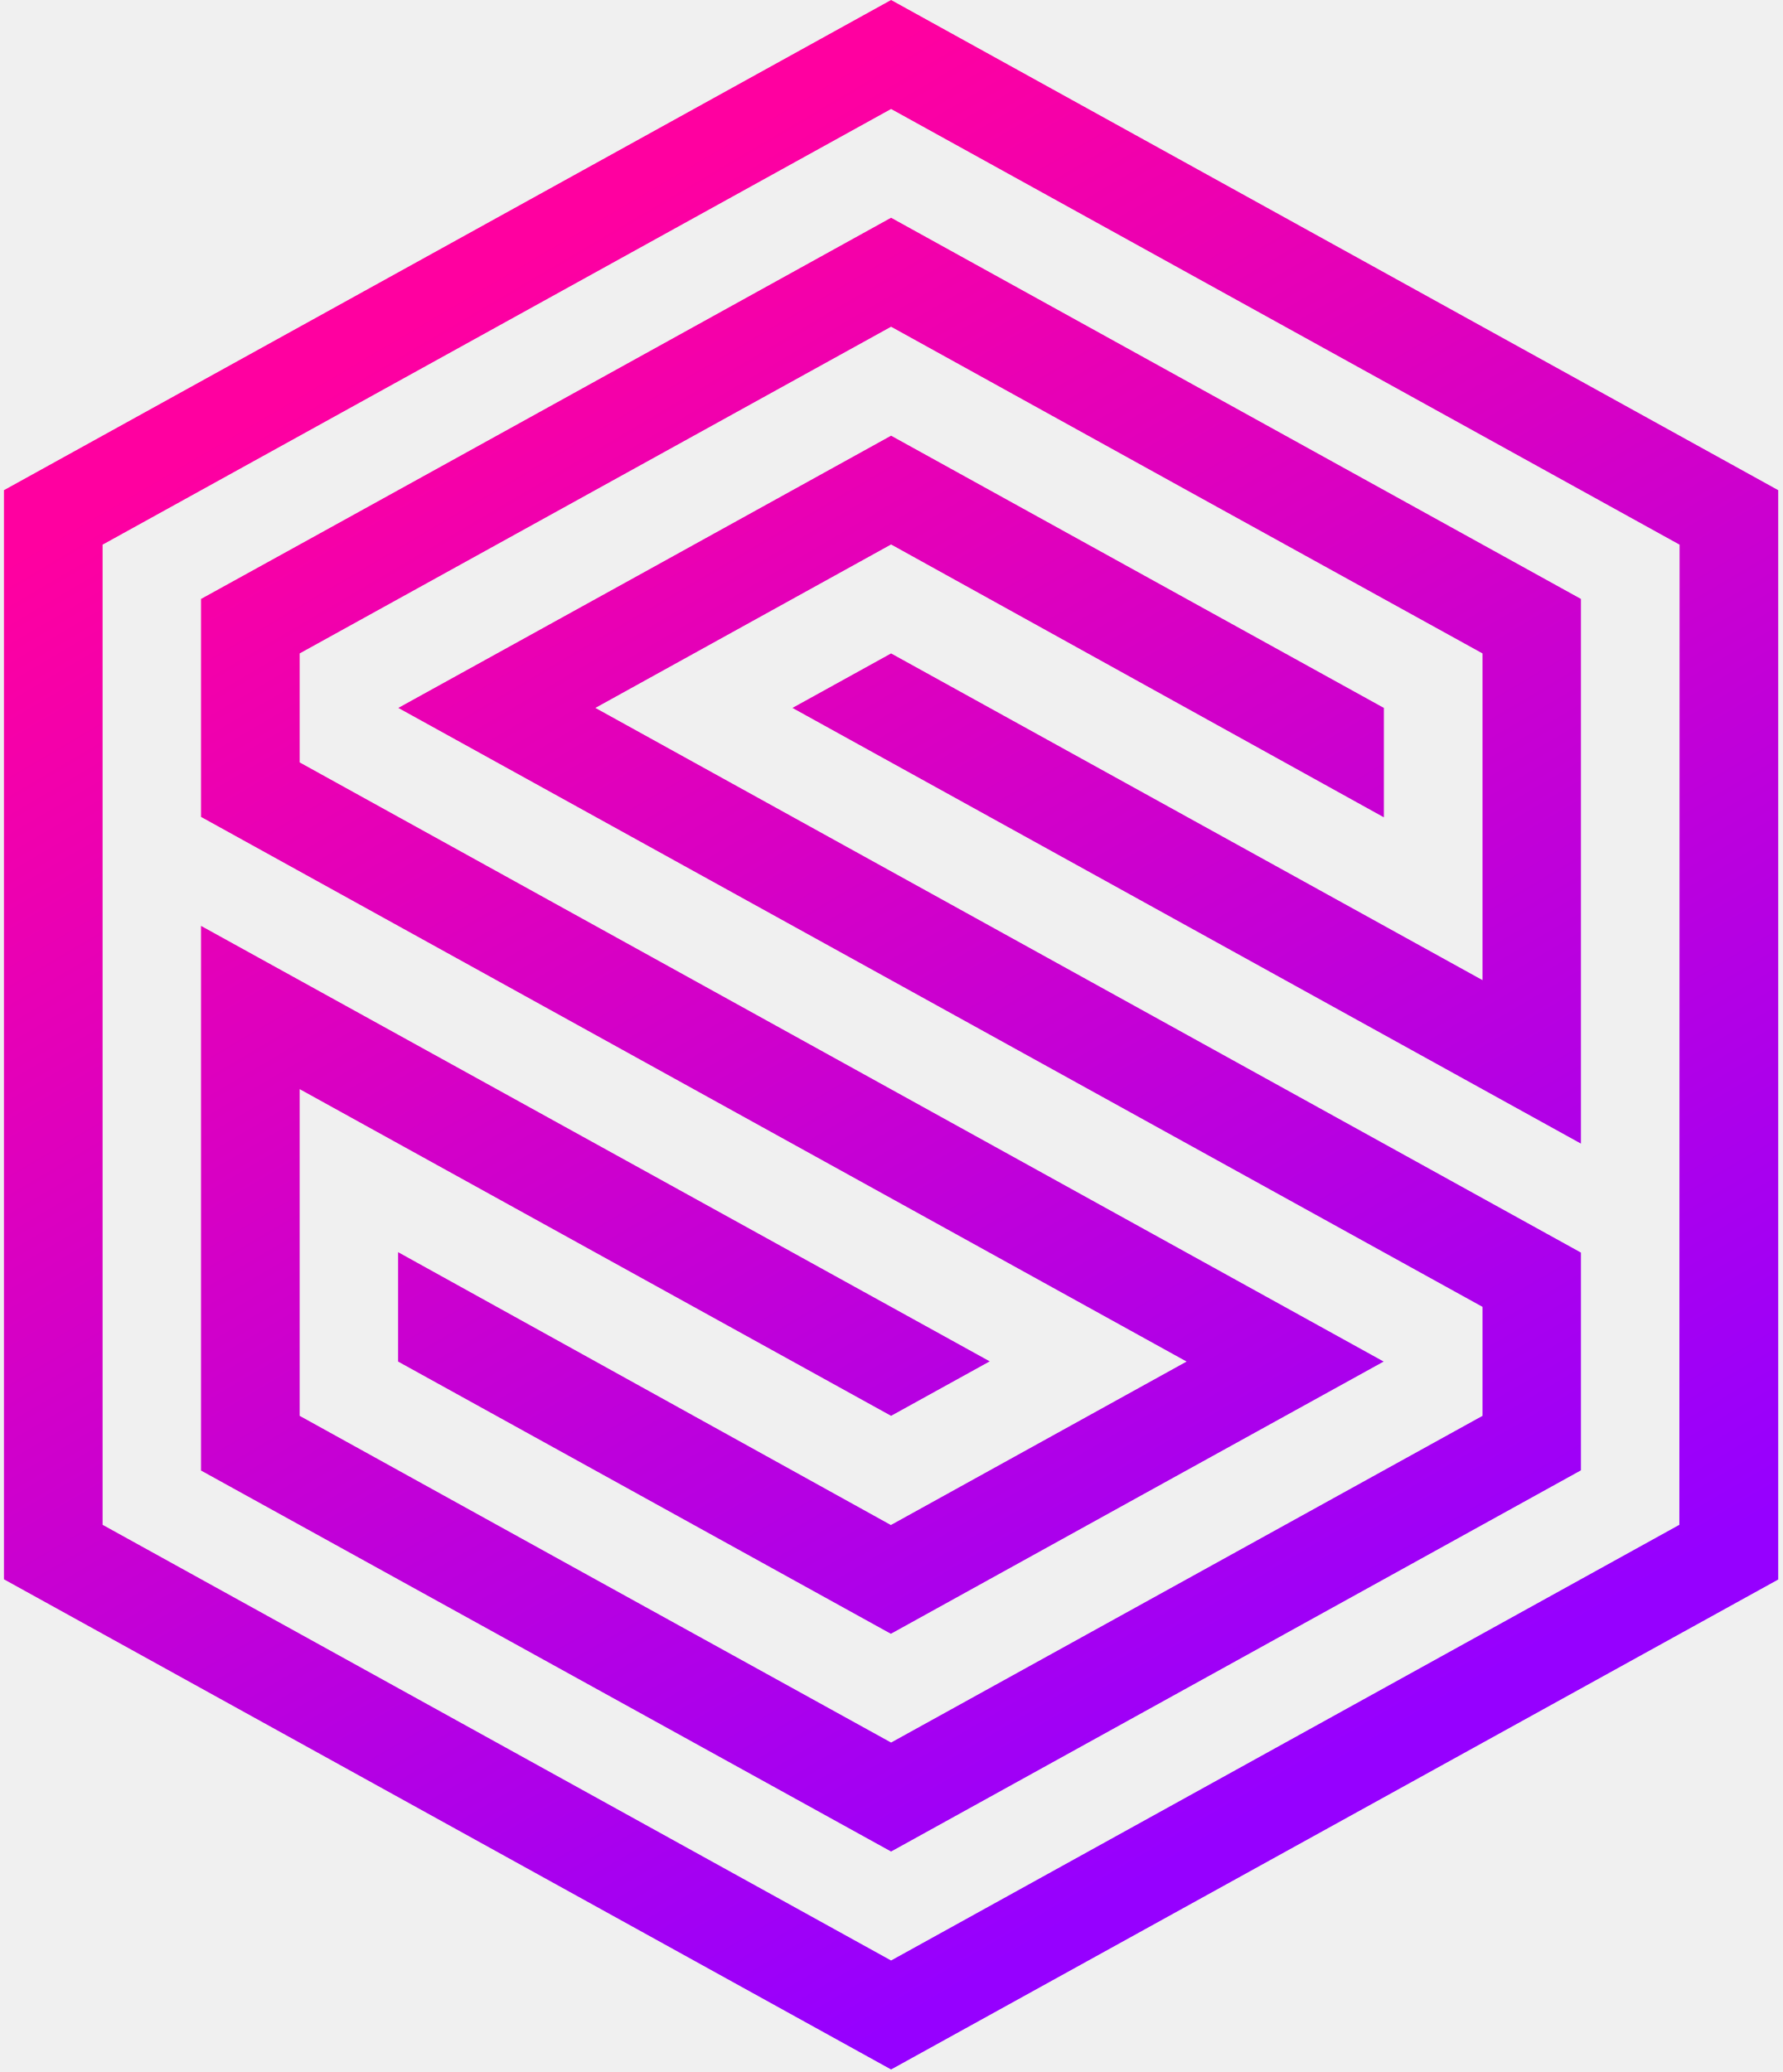
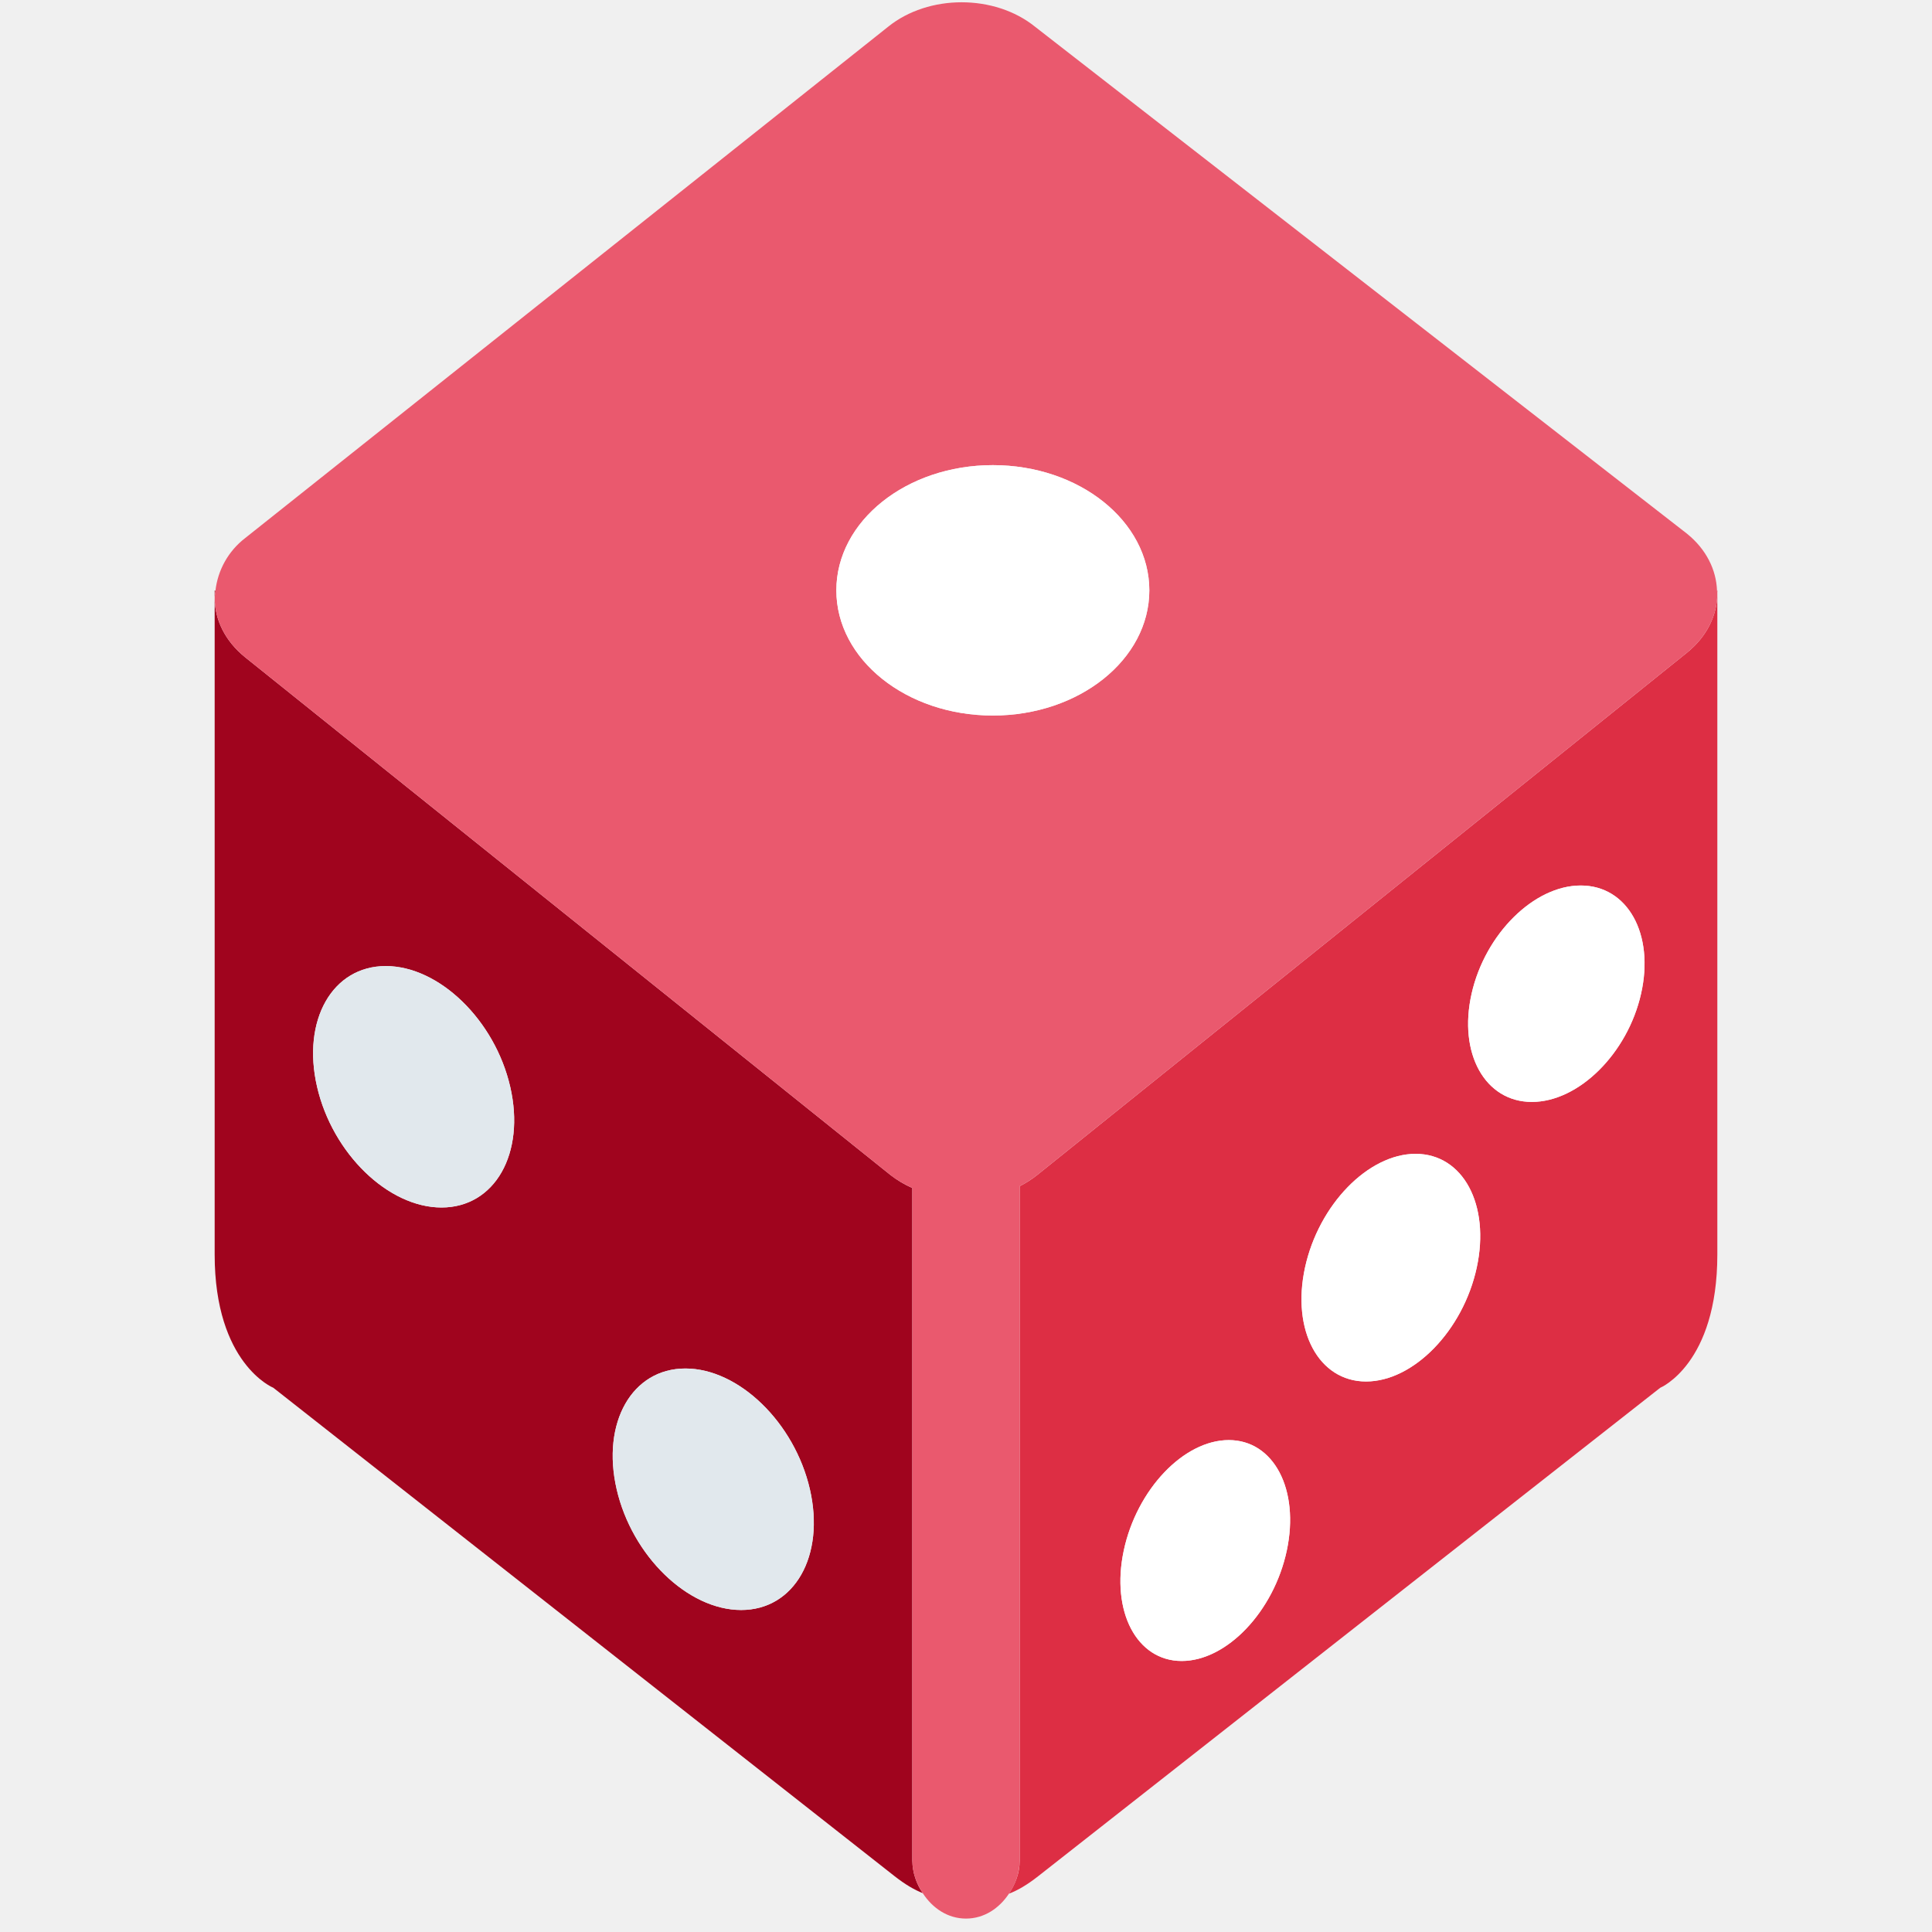
- <svg xmlns="http://www.w3.org/2000/svg" width="0.86em" height="1em" viewBox="0 0 256 299">
-   <defs>
-     <linearGradient id="logosSurrealdbIcon0" x1="31.047%" x2="68.957%" y1="11.705%" y2="88.303%">
-       <stop offset="0%" stop-color="#FF00A0" />
-       <stop offset="100%" stop-color="#9600FF" />
-     </linearGradient>
-   </defs>
-   <path fill="url(#logosSurrealdbIcon0)" d="m128 78.568l71.101 39.375v-15.787L128 62.872c-10.575 5.852-61.684 34.103-71.101 39.284c8.747 4.846 100.602 55.589 156.434 86.43v15.726C205.745 208.518 128 251.46 128 251.46a76502.912 76502.912 0 0 1-85.333-47.147v-47.146L128 204.312l14.232-7.862l-113.798-62.842v78.598L128 267.185c9.813-5.425 92.282-50.987 99.535-55.01v-31.42l-142.202-78.6zM28.434 86.43v31.452l142.202 78.598l-42.666 23.589l-71.101-39.376v15.787l71.1 39.284c10.576-5.852 61.684-34.103 71.101-39.284c-8.746-4.846-100.571-55.589-156.403-86.461V94.293C50.255 90.088 128 47.147 128 47.147a76501.239 76501.239 0 0 0 85.333 47.146v47.147L128 94.293l-14.232 7.863l113.767 62.873V86.43L128 31.421c-9.844 5.455-92.282 51.017-99.566 55.01M128 0L0 70.735v157.166l128 70.735l128-70.705V70.735zm113.737 220.038L128 282.91L14.232 220.038V78.598L128 15.726l113.768 62.872z" />
+ <svg xmlns="http://www.w3.org/2000/svg" width="1em" height="1em" viewBox="0 0 36 36">
+   <path fill="#A0041E" d="M4 11v.137c0-.042.011-.084.015-.126zm13 11.137a1.928 1.928 0 0 1-.412-.246L4.565 12.245C4.188 11.94 4 11.539 4 11.137v12.238c0 2.042 1.093 2.484 1.093 2.484l11.574 9.099c.205.161.377.259.528.318a1.094 1.094 0 0 1-.195-.604zm-8.773.363c-.994 0-2.033-1.007-2.319-2.25c-.287-1.242.287-2.249 1.28-2.249c.994 0 2.033 1.007 2.319 2.249c.287 1.243-.286 2.25-1.28 2.25M13.81 30c-.994 0-2.033-1.008-2.319-2.25c-.287-1.243.287-2.25 1.281-2.25s2.033 1.007 2.319 2.25c.286 1.242-.287 2.25-1.281 2.25" />
+   <path fill="#DD2E44" d="m31.435 12.161l-12.104 9.73a1.88 1.88 0 0 1-.331.212v12.569c0 .233-.083.437-.2.614c.155-.058.335-.16.548-.328c1.821-1.432 11.588-9.099 11.588-9.099S32 25.417 32 23.375V11.053c0 .402-.188.803-.565 1.108m-7.457 16.731c-.242 1.137-1.119 2.058-1.958 2.058c-.838 0-1.322-.921-1.08-2.058c.242-1.137 1.118-2.058 1.957-2.058s1.322.921 1.081 2.058m3.538-5.271c-.254 1.172-1.178 2.121-2.062 2.121c-.883 0-1.392-.949-1.138-2.121c.255-1.172 1.179-2.121 2.061-2.121c.885 0 1.394.949 1.139 2.121m3.063-5.105c-.251 1.115-1.163 2.017-2.035 2.017c-.872 0-1.375-.902-1.123-2.017c.251-1.113 1.162-2.016 2.034-2.016c.873 0 1.376.903 1.124 2.016m1.415-7.511c.001.016.006.032.006.048V11z" />
+   <path fill="#EA596E" d="M31.435 9.945L19.289.5c-.753-.61-1.988-.61-2.742 0L4.565 10.029a1.44 1.44 0 0 0-.551.983c-.003.042-.014.083-.014.125c0 .402.188.803.565 1.108l12.023 9.646c.125.101.265.178.412.246v12.535c0 .229.081.43.194.604c.181.28.466.474.806.474c.336 0 .619-.19.8-.464a1.1 1.1 0 0 0 .2-.614V22.103a1.88 1.88 0 0 0 .331-.212l12.104-9.73c.377-.305.565-.706.565-1.108c0-.016-.005-.032-.006-.049c-.014-.385-.198-.767-.559-1.059M18.5 8.667c1.61 0 2.916 1.044 2.916 2.333c0 1.289-1.306 2.333-2.916 2.333c-1.611 0-2.916-1.044-2.916-2.333c0-1.289 1.305-2.333 2.916-2.333" />
+   <ellipse cx="18.5" cy="11" fill="#FFF" rx="2.916" ry="2.333" />
+   <path fill="#FFF" d="M29.455 16.5c-.872 0-1.783.903-2.034 2.016c-.252 1.115.251 2.017 1.123 2.017s1.784-.902 2.035-2.017c.252-1.113-.251-2.016-1.124-2.016m-3.077 5c-.883 0-1.807.949-2.061 2.121c-.254 1.172.255 2.121 1.138 2.121c.884 0 1.808-.949 2.062-2.121c.254-1.172-.255-2.121-1.139-2.121m-3.482 5.334c-.839 0-1.715.921-1.957 2.058c-.242 1.137.242 2.058 1.08 2.058c.839 0 1.716-.921 1.958-2.058c.242-1.137-.242-2.058-1.081-2.058" />
+   <path fill="#E1E8ED" d="M7.188 18.001c-.994 0-1.567 1.007-1.28 2.249c.287 1.243 1.325 2.25 2.319 2.25s1.567-1.007 1.28-2.25c-.286-1.242-1.325-2.249-2.319-2.249m5.583 7.499c-.994 0-1.567 1.007-1.281 2.25c.287 1.242 1.326 2.25 2.32 2.25c.994 0 1.567-1.008 1.281-2.25c-.287-1.243-1.326-2.25-2.32-2.25" />
</svg>
